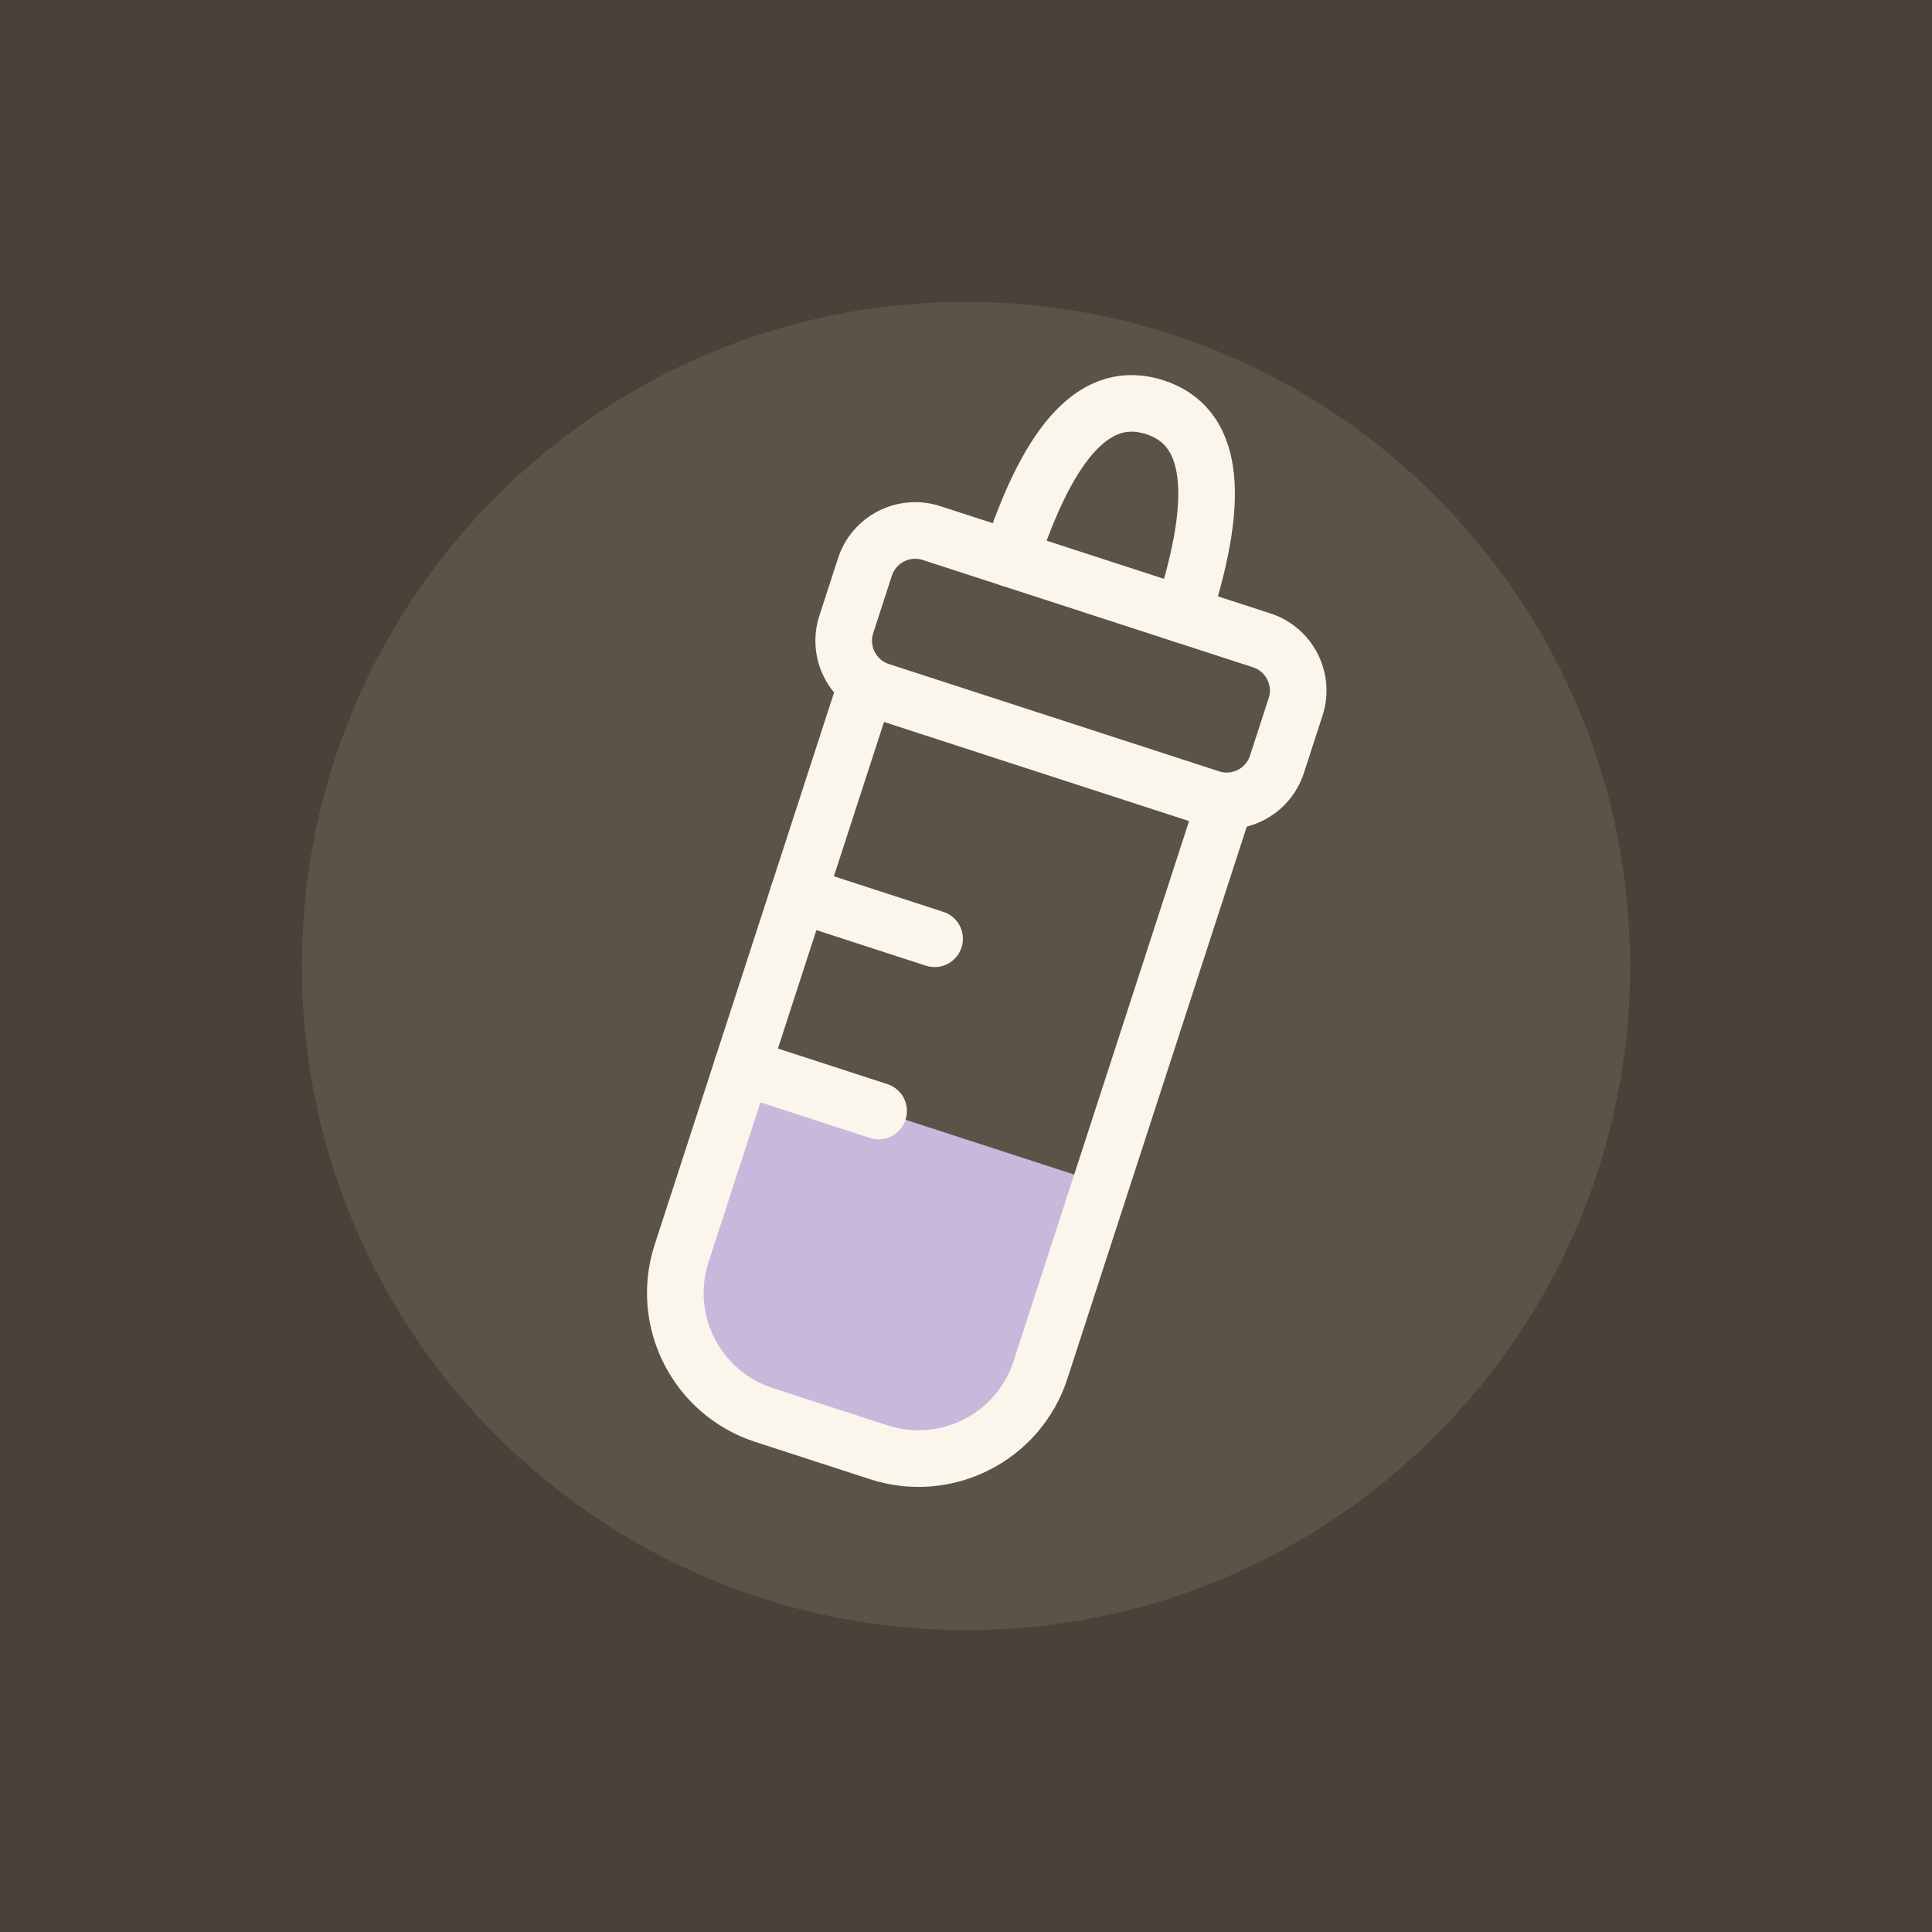
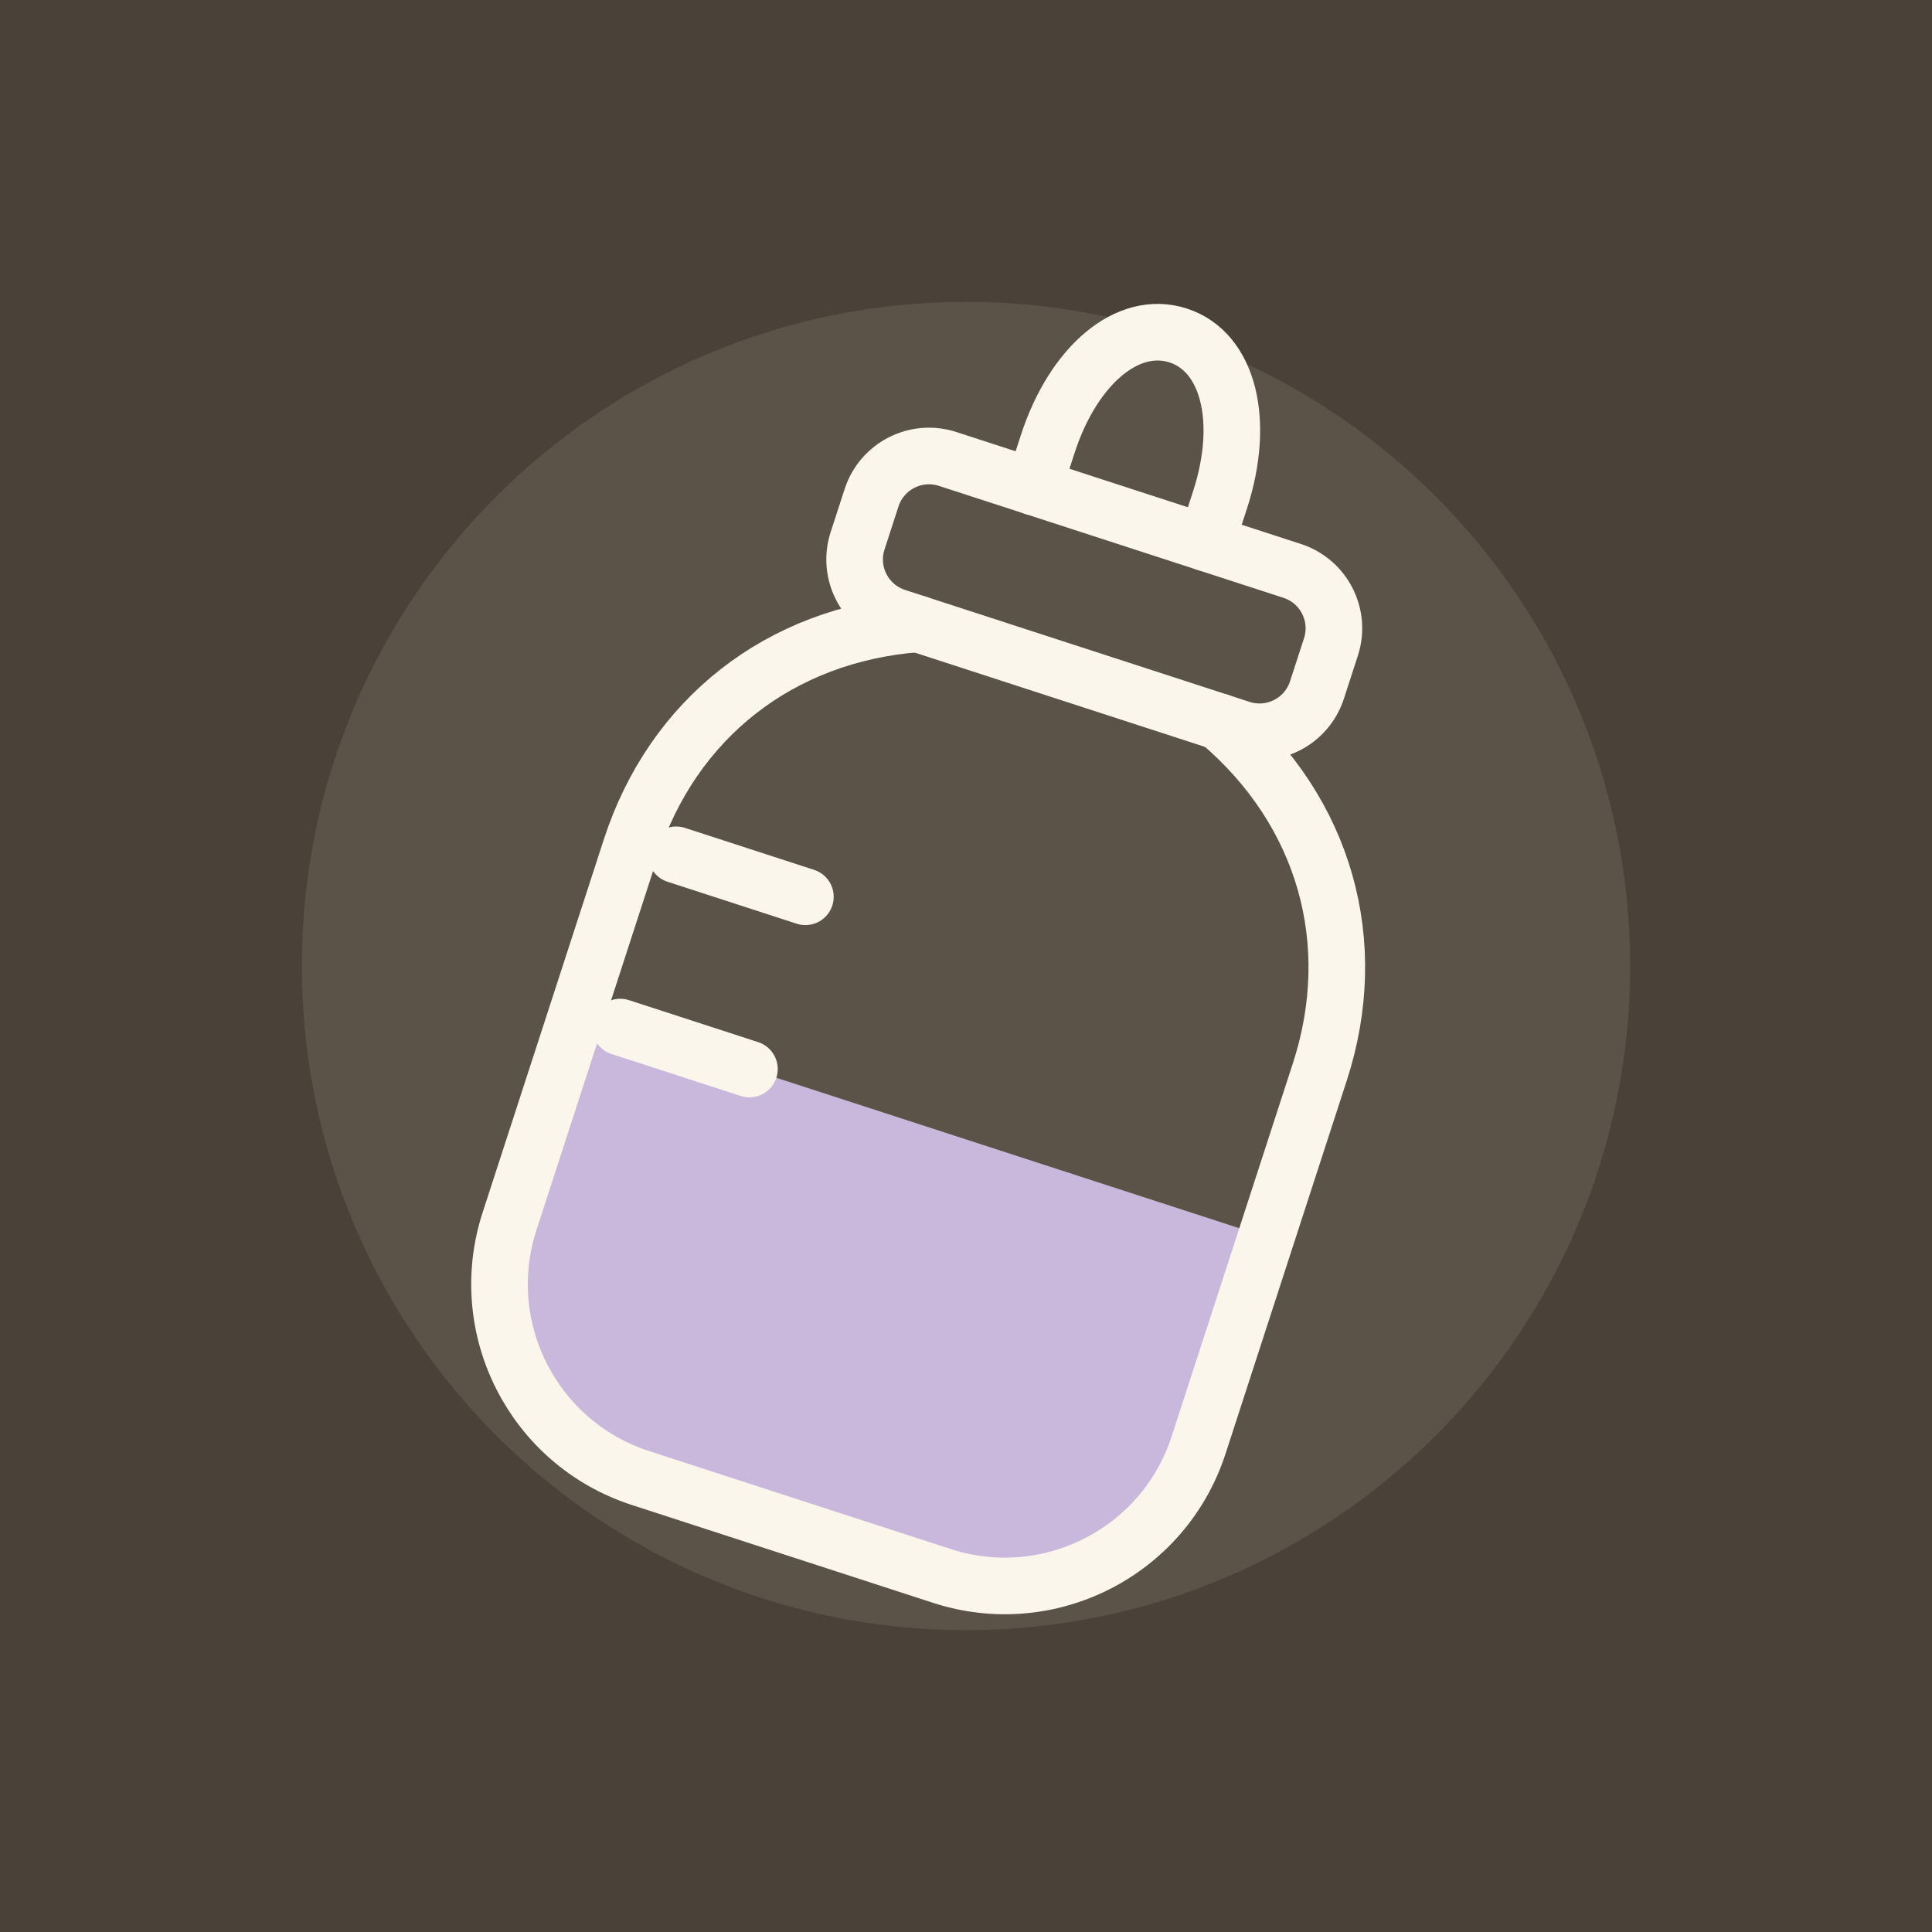
<svg xmlns="http://www.w3.org/2000/svg" viewBox="0 0 512 512" width="512" height="512">
  <rect width="512" height="512" fill="#4A4238" />
  <circle cx="256" cy="256" r="176" fill="#5C5348" />
  <g transform="translate(256 262) rotate(18) translate(-256 -262)" fill="none" stroke="#FBF6EC" stroke-width="15" stroke-linecap="round" stroke-linejoin="round">
-     <path d="M206 300h100v52a34 34 0 0 1-34 34h-32a34 34 0 0 1-34-34z" fill="#C9B8DB" stroke="none" />
-     <path d="M232 150c0-34 8-50 24-50s24 16 24 50" />
-     <rect x="196" y="150" width="120" height="44" rx="14" />
-     <path d="M206 194v158a34 34 0 0 0 34 34h32a34 34 0 0 0 34-34V194" />
-     <path d="M206 252h38M206 300h38" />
+     <path d="M160 300h192v58a54 54 0 0 1-54 54h-84a54 54 0 0 1-54-54z" fill="#C9B8DB" stroke="none" />
+     <path d="M232 130v-12c0-22 10-38 24-38s24 16 24 38v12" />
+     <rect x="192" y="130" width="128" height="44" rx="16" />
+     <path d="M214 174c-34 14-54 44-54 80v104a54 54 0 0 0 54 54h84a54 54 0 0 0 54-54V254c0-36-20-66-54-80" />
+     <path d="M172 252h36M172 300h36" />
  </g>
</svg>
